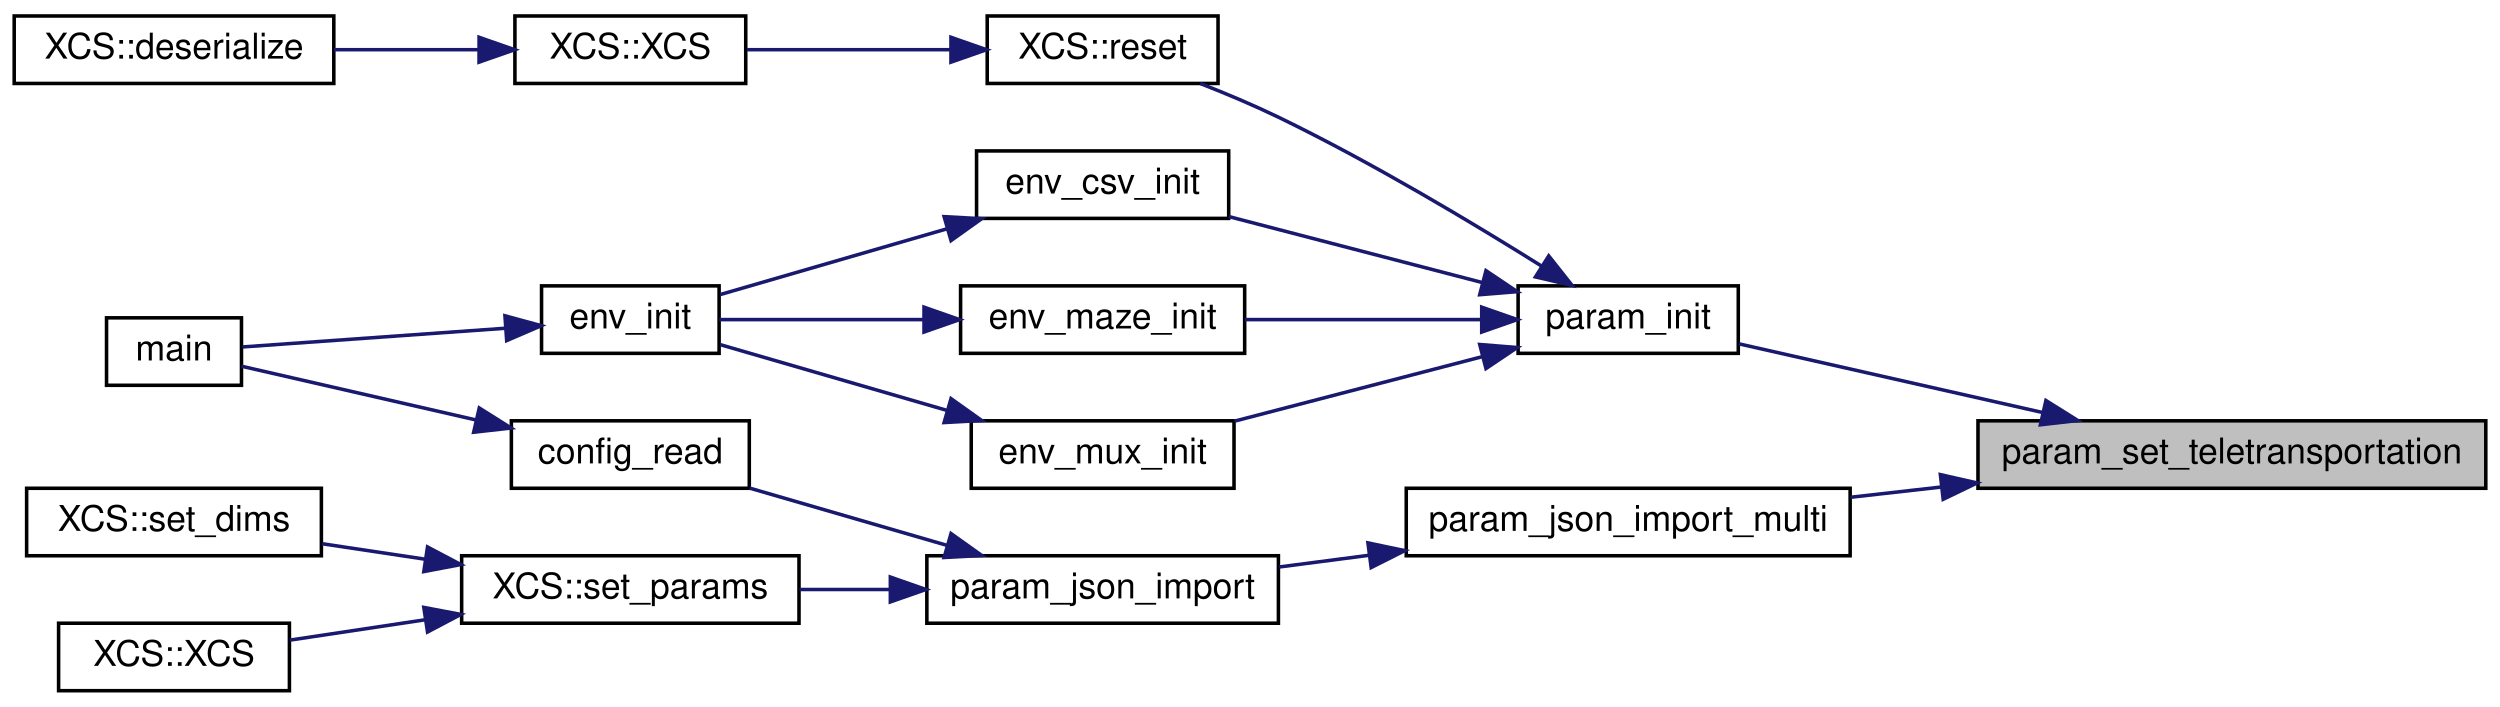
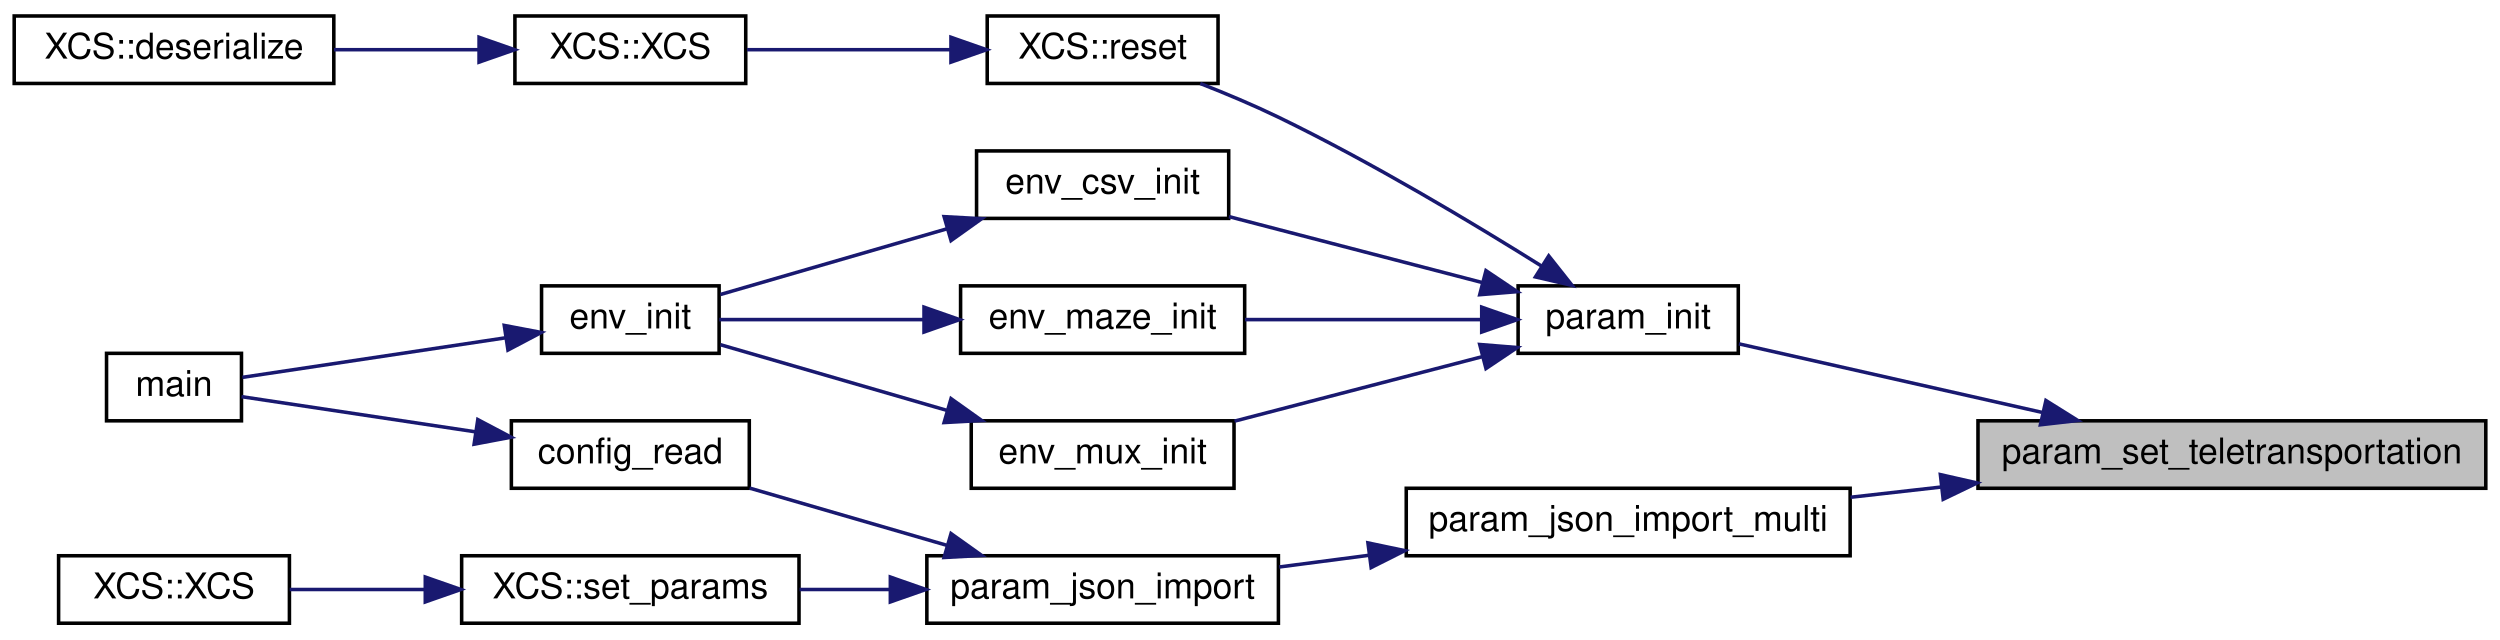
- <svg xmlns="http://www.w3.org/2000/svg" xmlns:xlink="http://www.w3.org/1999/xlink" width="704pt" height="199pt" viewBox="0.00 0.00 704.00 199.00">
-   <g id="graph0" class="graph" transform="scale(1 1) rotate(0) translate(4 195)">
+ <svg xmlns="http://www.w3.org/2000/svg" xmlns:xlink="http://www.w3.org/1999/xlink" width="704pt" height="180pt" viewBox="0.00 0.00 704.00 180.00">
+   <g id="graph0" class="graph" transform="scale(1 1) rotate(0) translate(4 176)">
    <g id="node1" class="node">
      <g id="a_node1">
        <a xlink:title=" ">
-           <polygon fill="#bfbfbf" stroke="black" points="553,-57.5 553,-76.5 696,-76.5 696,-57.5 553,-57.5" />
-           <text text-anchor="middle" x="624.5" y="-64.5" font-family="Helvetica,sans-Serif" font-size="10.00">param_set_teletransportation</text>
+           <polygon fill="#bfbfbf" stroke="black" points="553,-38.5 553,-57.5 696,-57.5 696,-38.5 553,-38.5" />
+           <text text-anchor="middle" x="624.5" y="-45.5" font-family="Helvetica,sans-Serif" font-size="10.00">param_set_teletransportation</text>
        </a>
      </g>
    </g>
    <g id="node2" class="node">
      <g id="a_node2">
        <a xlink:href="param_8c.html#ac8218a170803be0bcd974764e7494b0e" target="_top" xlink:title="Initialises default XCSF parameters.">
-           <polygon fill="none" stroke="black" points="423.5,-95.5 423.5,-114.5 485.5,-114.5 485.5,-95.5 423.5,-95.5" />
-           <text text-anchor="middle" x="454.5" y="-102.5" font-family="Helvetica,sans-Serif" font-size="10.00">param_init</text>
+           <polygon fill="none" stroke="black" points="423.5,-76.5 423.5,-95.5 485.5,-95.5 485.5,-76.5 423.5,-76.5" />
+           <text text-anchor="middle" x="454.5" y="-83.5" font-family="Helvetica,sans-Serif" font-size="10.00">param_init</text>
        </a>
      </g>
    </g>
    <g id="edge1" class="edge">
-       <path fill="none" stroke="midnightblue" d="M571.04,-78.87C542.97,-85.22 509.39,-92.81 485.69,-98.17" />
-       <polygon fill="midnightblue" stroke="midnightblue" points="572.13,-82.21 581.11,-76.59 570.58,-75.38 572.13,-82.21" />
+       <path fill="none" stroke="midnightblue" d="M571.04,-59.87C542.97,-66.22 509.39,-73.81 485.69,-79.17" />
+       <polygon fill="midnightblue" stroke="midnightblue" points="572.13,-63.21 581.11,-57.59 570.58,-56.38 572.13,-63.21" />
    </g>
    <g id="node11" class="node">
      <g id="a_node11">
        <a xlink:href="param_8c.html#a7d152ab74c6a8c9096303ae3331eb015" target="_top" xlink:title="Sets the multi-step parameters from a cJSON object.">
-           <polygon fill="none" stroke="black" points="392,-38.5 392,-57.5 517,-57.5 517,-38.5 392,-38.5" />
-           <text text-anchor="middle" x="454.5" y="-45.5" font-family="Helvetica,sans-Serif" font-size="10.00">param_json_import_multi</text>
+           <polygon fill="none" stroke="black" points="392,-19.5 392,-38.5 517,-38.5 517,-19.5 392,-19.5" />
+           <text text-anchor="middle" x="454.5" y="-26.5" font-family="Helvetica,sans-Serif" font-size="10.00">param_json_import_multi</text>
        </a>
      </g>
    </g>
    <g id="edge12" class="edge">
-       <path fill="none" stroke="midnightblue" d="M542.69,-57.86C534.09,-56.89 525.45,-55.91 517.12,-54.97" />
-       <polygon fill="midnightblue" stroke="midnightblue" points="542.41,-61.35 552.74,-59 543.2,-54.4 542.41,-61.35" />
+       <path fill="none" stroke="midnightblue" d="M542.69,-38.86C534.09,-37.89 525.45,-36.91 517.12,-35.97" />
+       <polygon fill="midnightblue" stroke="midnightblue" points="542.41,-42.35 552.74,-40 543.2,-35.4 542.41,-42.35" />
    </g>
    <g id="node3" class="node">
      <g id="a_node3">
        <a xlink:href="env__csv_8c.html#ab26a39a388f0ac83b9ac14726ad14b16" target="_top" xlink:title="Initialises a CSV input environment from a specified filename.">
-           <polygon fill="none" stroke="black" points="271,-133.5 271,-152.5 342,-152.5 342,-133.5 271,-133.5" />
-           <text text-anchor="middle" x="306.5" y="-140.5" font-family="Helvetica,sans-Serif" font-size="10.00">env_csv_init</text>
+           <polygon fill="none" stroke="black" points="271,-114.5 271,-133.5 342,-133.5 342,-114.5 271,-114.5" />
+           <text text-anchor="middle" x="306.5" y="-121.5" font-family="Helvetica,sans-Serif" font-size="10.00">env_csv_init</text>
        </a>
      </g>
    </g>
    <g id="edge2" class="edge">
-       <path fill="none" stroke="midnightblue" d="M413.38,-115.44C391.02,-121.26 363.46,-128.43 342.07,-134" />
-       <polygon fill="midnightblue" stroke="midnightblue" points="414.45,-118.78 423.25,-112.87 412.69,-112.01 414.45,-118.78" />
+       <path fill="none" stroke="midnightblue" d="M413.38,-96.44C391.02,-102.26 363.46,-109.43 342.07,-115" />
+       <polygon fill="midnightblue" stroke="midnightblue" points="414.45,-99.78 423.25,-93.87 412.69,-93.01 414.45,-99.78" />
    </g>
    <g id="node6" class="node">
      <g id="a_node6">
        <a xlink:href="env__maze_8c.html#acad3cc6e9fe2b7e07e878f1f517ad3a6" target="_top" xlink:title="Initialises a maze environment from a specified file.">
-           <polygon fill="none" stroke="black" points="266.5,-95.5 266.5,-114.5 346.5,-114.5 346.5,-95.5 266.5,-95.5" />
-           <text text-anchor="middle" x="306.5" y="-102.5" font-family="Helvetica,sans-Serif" font-size="10.00">env_maze_init</text>
+           <polygon fill="none" stroke="black" points="266.5,-76.5 266.5,-95.5 346.5,-95.5 346.5,-76.5 266.5,-76.5" />
+           <text text-anchor="middle" x="306.5" y="-83.5" font-family="Helvetica,sans-Serif" font-size="10.00">env_maze_init</text>
        </a>
      </g>
    </g>
    <g id="edge5" class="edge">
-       <path fill="none" stroke="midnightblue" d="M413.15,-105C392.38,-105 367.18,-105 346.6,-105" />
-       <polygon fill="midnightblue" stroke="midnightblue" points="413.25,-108.5 423.25,-105 413.25,-101.5 413.25,-108.5" />
+       <path fill="none" stroke="midnightblue" d="M413.15,-86C392.38,-86 367.18,-86 346.6,-86" />
+       <polygon fill="midnightblue" stroke="midnightblue" points="413.25,-89.5 423.25,-86 413.25,-82.5 413.25,-89.5" />
    </g>
    <g id="node7" class="node">
      <g id="a_node7">
        <a xlink:href="env__mux_8c.html#aff3b81b4913d273ecfd62d7585480b15" target="_top" xlink:title="Initialises a real multiplexer environment of specified length.">
-           <polygon fill="none" stroke="black" points="269.5,-57.5 269.5,-76.5 343.5,-76.5 343.5,-57.5 269.5,-57.5" />
-           <text text-anchor="middle" x="306.5" y="-64.5" font-family="Helvetica,sans-Serif" font-size="10.00">env_mux_init</text>
+           <polygon fill="none" stroke="black" points="269.5,-38.5 269.5,-57.5 343.5,-57.5 343.5,-38.5 269.5,-38.5" />
+           <text text-anchor="middle" x="306.5" y="-45.5" font-family="Helvetica,sans-Serif" font-size="10.00">env_mux_init</text>
        </a>
      </g>
    </g>
    <g id="edge7" class="edge">
-       <path fill="none" stroke="midnightblue" d="M413.31,-94.54C391.51,-88.87 364.78,-81.91 343.65,-76.41" />
-       <polygon fill="midnightblue" stroke="midnightblue" points="412.69,-97.99 423.25,-97.13 414.45,-91.22 412.69,-97.99" />
+       <path fill="none" stroke="midnightblue" d="M413.31,-75.54C391.51,-69.87 364.78,-62.91 343.65,-57.41" />
+       <polygon fill="midnightblue" stroke="midnightblue" points="412.69,-78.99 423.25,-78.13 414.45,-72.22 412.69,-78.99" />
    </g>
    <g id="node8" class="node">
      <g id="a_node8">
        <a xlink:href="classXCS.html#a2e542f3f17c9c76d07045adf1f5c16f9" target="_top" xlink:title="Resets basic constructor variables.">
-           <polygon fill="none" stroke="black" points="274,-171.5 274,-190.5 339,-190.5 339,-171.5 274,-171.5" />
-           <text text-anchor="middle" x="306.5" y="-178.5" font-family="Helvetica,sans-Serif" font-size="10.00">XCS::reset</text>
+           <polygon fill="none" stroke="black" points="274,-152.5 274,-171.5 339,-171.5 339,-152.5 274,-152.5" />
+           <text text-anchor="middle" x="306.5" y="-159.5" font-family="Helvetica,sans-Serif" font-size="10.00">XCS::reset</text>
        </a>
      </g>
    </g>
    <g id="edge9" class="edge">
-       <path fill="none" stroke="midnightblue" d="M430.22,-120C410.81,-132.16 382.2,-149.3 356,-162 349,-165.39 341.23,-168.65 334,-171.48" />
-       <polygon fill="midnightblue" stroke="midnightblue" points="432.12,-122.94 438.7,-114.63 428.38,-117.02 432.12,-122.94" />
+       <path fill="none" stroke="midnightblue" d="M430.22,-101C410.81,-113.16 382.2,-130.3 356,-143 349,-146.39 341.23,-149.65 334,-152.48" />
+       <polygon fill="midnightblue" stroke="midnightblue" points="432.12,-103.94 438.7,-95.63 428.38,-98.02 432.12,-103.94" />
    </g>
    <g id="node4" class="node">
      <g id="a_node4">
        <a xlink:href="env_8c.html#a9213fcf5fc422d6a77bce853b1d78dc9" target="_top" xlink:title="Initialises a built-in problem environment.">
-           <polygon fill="none" stroke="black" points="148.5,-95.5 148.5,-114.5 198.5,-114.5 198.5,-95.5 148.5,-95.5" />
-           <text text-anchor="middle" x="173.5" y="-102.5" font-family="Helvetica,sans-Serif" font-size="10.00">env_init</text>
+           <polygon fill="none" stroke="black" points="148.5,-76.5 148.5,-95.5 198.5,-95.5 198.5,-76.5 148.5,-76.5" />
+           <text text-anchor="middle" x="173.5" y="-83.5" font-family="Helvetica,sans-Serif" font-size="10.00">env_init</text>
        </a>
      </g>
    </g>
    <g id="edge3" class="edge">
-       <path fill="none" stroke="midnightblue" d="M262.7,-130.58C241.53,-124.44 216.76,-117.26 198.86,-112.07" />
-       <polygon fill="midnightblue" stroke="midnightblue" points="261.86,-133.99 272.44,-133.41 263.81,-127.26 261.86,-133.99" />
+       <path fill="none" stroke="midnightblue" d="M262.7,-111.58C241.53,-105.44 216.76,-98.26 198.86,-93.07" />
+       <polygon fill="midnightblue" stroke="midnightblue" points="261.86,-114.99 272.44,-114.41 263.81,-108.26 261.86,-114.99" />
    </g>
    <g id="node5" class="node">
      <g id="a_node5">
        <a xlink:href="main_8c.html#a3c04138a5bfe5d72780bb7e82a18e627" target="_top" xlink:title=" ">
-           <polygon fill="none" stroke="black" points="26,-86.5 26,-105.5 64,-105.5 64,-86.5 26,-86.5" />
-           <text text-anchor="middle" x="45" y="-93.5" font-family="Helvetica,sans-Serif" font-size="10.00">main</text>
+           <polygon fill="none" stroke="black" points="26,-57.5 26,-76.5 64,-76.5 64,-57.5 26,-57.5" />
+           <text text-anchor="middle" x="45" y="-64.5" font-family="Helvetica,sans-Serif" font-size="10.00">main</text>
        </a>
      </g>
    </g>
    <g id="edge4" class="edge">
-       <path fill="none" stroke="midnightblue" d="M138.34,-102.57C114.49,-100.87 83.58,-98.67 64.26,-97.3" />
-       <polygon fill="midnightblue" stroke="midnightblue" points="138.19,-106.07 148.41,-103.29 138.68,-99.09 138.19,-106.07" />
+       <path fill="none" stroke="midnightblue" d="M138.34,-80.87C114.49,-77.29 83.58,-72.64 64.26,-69.74" />
+       <polygon fill="midnightblue" stroke="midnightblue" points="138,-84.36 148.41,-82.38 139.04,-77.43 138,-84.36" />
    </g>
    <g id="edge6" class="edge">
-       <path fill="none" stroke="midnightblue" d="M256.12,-105C236.43,-105 214.65,-105 198.55,-105" />
-       <polygon fill="midnightblue" stroke="midnightblue" points="256.2,-108.5 266.2,-105 256.2,-101.5 256.2,-108.5" />
+       <path fill="none" stroke="midnightblue" d="M256.12,-86C236.43,-86 214.65,-86 198.55,-86" />
+       <polygon fill="midnightblue" stroke="midnightblue" points="256.2,-89.5 266.2,-86 256.2,-82.5 256.2,-89.5" />
    </g>
    <g id="edge8" class="edge">
-       <path fill="none" stroke="midnightblue" d="M262.7,-79.42C241.53,-85.56 216.76,-92.74 198.86,-97.93" />
-       <polygon fill="midnightblue" stroke="midnightblue" points="263.81,-82.74 272.44,-76.59 261.86,-76.01 263.81,-82.74" />
+       <path fill="none" stroke="midnightblue" d="M262.7,-60.42C241.53,-66.56 216.76,-73.74 198.86,-78.93" />
+       <polygon fill="midnightblue" stroke="midnightblue" points="263.81,-63.74 272.44,-57.59 261.86,-57.01 263.81,-63.74" />
    </g>
    <g id="node9" class="node">
      <g id="a_node9">
        <a xlink:href="classXCS.html#a8a53a8df81152fbf73e6abcc6a6e56b4" target="_top" xlink:title="Default Constructor.">
-           <polygon fill="none" stroke="black" points="141,-171.5 141,-190.5 206,-190.5 206,-171.5 141,-171.5" />
-           <text text-anchor="middle" x="173.5" y="-178.5" font-family="Helvetica,sans-Serif" font-size="10.00">XCS::XCS</text>
+           <polygon fill="none" stroke="black" points="141,-152.5 141,-171.5 206,-171.5 206,-152.5 141,-152.5" />
+           <text text-anchor="middle" x="173.5" y="-159.5" font-family="Helvetica,sans-Serif" font-size="10.00">XCS::XCS</text>
        </a>
      </g>
    </g>
    <g id="edge10" class="edge">
-       <path fill="none" stroke="midnightblue" d="M263.55,-181C245.01,-181 223.57,-181 206.37,-181" />
-       <polygon fill="midnightblue" stroke="midnightblue" points="263.79,-184.5 273.79,-181 263.79,-177.5 263.79,-184.5" />
+       <path fill="none" stroke="midnightblue" d="M263.55,-162C245.01,-162 223.57,-162 206.37,-162" />
+       <polygon fill="midnightblue" stroke="midnightblue" points="263.79,-165.5 273.79,-162 263.79,-158.5 263.79,-165.5" />
    </g>
    <g id="node10" class="node">
      <g id="a_node10">
        <a xlink:href="classXCS.html#a71b21201e1a2aef16702a2c308eb6683" target="_top" xlink:title="Implements pickle file reading.">
-           <polygon fill="none" stroke="black" points="0,-171.5 0,-190.5 90,-190.5 90,-171.5 0,-171.5" />
-           <text text-anchor="middle" x="45" y="-178.5" font-family="Helvetica,sans-Serif" font-size="10.00">XCS::deserialize</text>
+           <polygon fill="none" stroke="black" points="0,-152.5 0,-171.5 90,-171.5 90,-152.5 0,-152.5" />
+           <text text-anchor="middle" x="45" y="-159.5" font-family="Helvetica,sans-Serif" font-size="10.00">XCS::deserialize</text>
        </a>
      </g>
    </g>
    <g id="edge11" class="edge">
-       <path fill="none" stroke="midnightblue" d="M130.78,-181C117.72,-181 103.28,-181 90.06,-181" />
-       <polygon fill="midnightblue" stroke="midnightblue" points="130.91,-184.5 140.91,-181 130.9,-177.5 130.91,-184.5" />
+       <path fill="none" stroke="midnightblue" d="M130.78,-162C117.72,-162 103.28,-162 90.06,-162" />
+       <polygon fill="midnightblue" stroke="midnightblue" points="130.91,-165.5 140.91,-162 130.9,-158.5 130.91,-165.5" />
    </g>
    <g id="node12" class="node">
      <g id="a_node12">
        <a xlink:href="param_8c.html#a130260988988535419aee8abe51986c1" target="_top" xlink:title="Sets the parameters from a json formatted string.">
-           <polygon fill="none" stroke="black" points="257,-19.5 257,-38.5 356,-38.5 356,-19.5 257,-19.5" />
-           <text text-anchor="middle" x="306.5" y="-26.5" font-family="Helvetica,sans-Serif" font-size="10.00">param_json_import</text>
+           <polygon fill="none" stroke="black" points="257,-0.5 257,-19.5 356,-19.5 356,-0.5 257,-0.5" />
+           <text text-anchor="middle" x="306.5" y="-7.5" font-family="Helvetica,sans-Serif" font-size="10.00">param_json_import</text>
        </a>
      </g>
    </g>
    <g id="edge13" class="edge">
-       <path fill="none" stroke="midnightblue" d="M381.55,-38.64C372.97,-37.52 364.37,-36.4 356.23,-35.34" />
-       <polygon fill="midnightblue" stroke="midnightblue" points="381.21,-42.12 391.58,-39.94 382.12,-35.18 381.21,-42.12" />
+       <path fill="none" stroke="midnightblue" d="M381.55,-19.64C372.97,-18.52 364.37,-17.4 356.23,-16.34" />
+       <polygon fill="midnightblue" stroke="midnightblue" points="381.21,-23.12 391.58,-20.94 382.12,-16.18 381.21,-23.12" />
    </g>
    <g id="node13" class="node">
      <g id="a_node13">
        <a xlink:href="config_8c.html#a045a64a30d99a4bef2ebfd9b54aa9698" target="_top" xlink:title="Reads the specified configuration file.">
-           <polygon fill="none" stroke="black" points="140,-57.5 140,-76.5 207,-76.5 207,-57.5 140,-57.5" />
-           <text text-anchor="middle" x="173.5" y="-64.5" font-family="Helvetica,sans-Serif" font-size="10.00">config_read</text>
+           <polygon fill="none" stroke="black" points="140,-38.5 140,-57.5 207,-57.5 207,-38.5 140,-38.5" />
+           <text text-anchor="middle" x="173.5" y="-45.5" font-family="Helvetica,sans-Serif" font-size="10.00">config_read</text>
        </a>
      </g>
    </g>
    <g id="edge14" class="edge">
-       <path fill="none" stroke="midnightblue" d="M262.71,-41.41C244.62,-46.66 223.9,-52.67 207.09,-57.55" />
-       <polygon fill="midnightblue" stroke="midnightblue" points="263.81,-44.74 272.44,-38.59 261.86,-38.01 263.81,-44.74" />
+       <path fill="none" stroke="midnightblue" d="M262.71,-22.41C244.62,-27.66 223.9,-33.67 207.09,-38.55" />
+       <polygon fill="midnightblue" stroke="midnightblue" points="263.81,-25.74 272.44,-19.59 261.86,-19.01 263.81,-25.74" />
    </g>
    <g id="node14" class="node">
      <g id="a_node14">
        <a xlink:href="classXCS.html#ad8780630d80d4bf5b76d9bf2f6c91f25" target="_top" xlink:title="Sets parameter values.">
-           <polygon fill="none" stroke="black" points="126,-19.5 126,-38.5 221,-38.5 221,-19.5 126,-19.5" />
-           <text text-anchor="middle" x="173.5" y="-26.5" font-family="Helvetica,sans-Serif" font-size="10.00">XCS::set_params</text>
+           <polygon fill="none" stroke="black" points="126,-0.5 126,-19.5 221,-19.5 221,-0.5 126,-0.5" />
+           <text text-anchor="middle" x="173.5" y="-7.5" font-family="Helvetica,sans-Serif" font-size="10.00">XCS::set_params</text>
        </a>
      </g>
    </g>
    <g id="edge16" class="edge">
-       <path fill="none" stroke="midnightblue" d="M246.48,-29C237.99,-29 229.35,-29 221.15,-29" />
-       <polygon fill="midnightblue" stroke="midnightblue" points="246.72,-32.5 256.72,-29 246.72,-25.5 246.72,-32.5" />
+       <path fill="none" stroke="midnightblue" d="M246.48,-10C237.99,-10 229.35,-10 221.15,-10" />
+       <polygon fill="midnightblue" stroke="midnightblue" points="246.72,-13.5 256.72,-10 246.72,-6.5 246.72,-13.5" />
    </g>
    <g id="edge15" class="edge">
-       <path fill="none" stroke="midnightblue" d="M129.93,-76.76C107.47,-81.91 81.11,-87.95 64.01,-91.87" />
-       <polygon fill="midnightblue" stroke="midnightblue" points="130.96,-80.11 139.92,-74.47 129.39,-73.29 130.96,-80.11" />
+       <path fill="none" stroke="midnightblue" d="M129.93,-54.39C107.47,-57.77 81.11,-61.73 64.01,-64.3" />
+       <polygon fill="midnightblue" stroke="midnightblue" points="130.55,-57.84 139.92,-52.89 129.51,-50.92 130.55,-57.84" />
    </g>
    <g id="node15" class="node">
      <g id="a_node15">
-         <a xlink:href="classXCS.html#a0c600c37d5e5160d553b52b6d5c179b4" target="_top" xlink:title="Sets XCSF input and output dimensions.">
-           <polygon fill="none" stroke="black" points="3.5,-38.5 3.5,-57.5 86.5,-57.5 86.5,-38.5 3.5,-38.5" />
-           <text text-anchor="middle" x="45" y="-45.5" font-family="Helvetica,sans-Serif" font-size="10.00">XCS::set_dims</text>
-         </a>
-       </g>
-     </g>
-     <g id="edge17" class="edge">
-       <path fill="none" stroke="midnightblue" d="M115.69,-37.53C105.93,-39 95.96,-40.5 86.72,-41.88" />
-       <polygon fill="midnightblue" stroke="midnightblue" points="116.39,-40.97 125.76,-36.02 115.35,-34.05 116.39,-40.97" />
-     </g>
-     <g id="node16" class="node">
-       <g id="a_node16">
        <a xlink:href="classXCS.html#a608a50f998819369d28ef9966d6812ca" target="_top" xlink:title="Constructor.">
          <polygon fill="none" stroke="black" points="12.5,-0.5 12.5,-19.5 77.5,-19.5 77.5,-0.5 12.5,-0.5" />
          <text text-anchor="middle" x="45" y="-7.5" font-family="Helvetica,sans-Serif" font-size="10.00">XCS::XCS</text>
        </a>
      </g>
    </g>
-     <g id="edge18" class="edge">
-       <path fill="none" stroke="midnightblue" d="M115.83,-20.49C102.69,-18.52 89.18,-16.49 77.58,-14.74" />
-       <polygon fill="midnightblue" stroke="midnightblue" points="115.35,-23.95 125.76,-21.98 116.39,-17.03 115.35,-23.95" />
+     <g id="edge17" class="edge">
+       <path fill="none" stroke="midnightblue" d="M115.44,-10C102.43,-10 89.07,-10 77.58,-10" />
+       <polygon fill="midnightblue" stroke="midnightblue" points="115.76,-13.5 125.76,-10 115.76,-6.5 115.76,-13.5" />
    </g>
  </g>
</svg>
